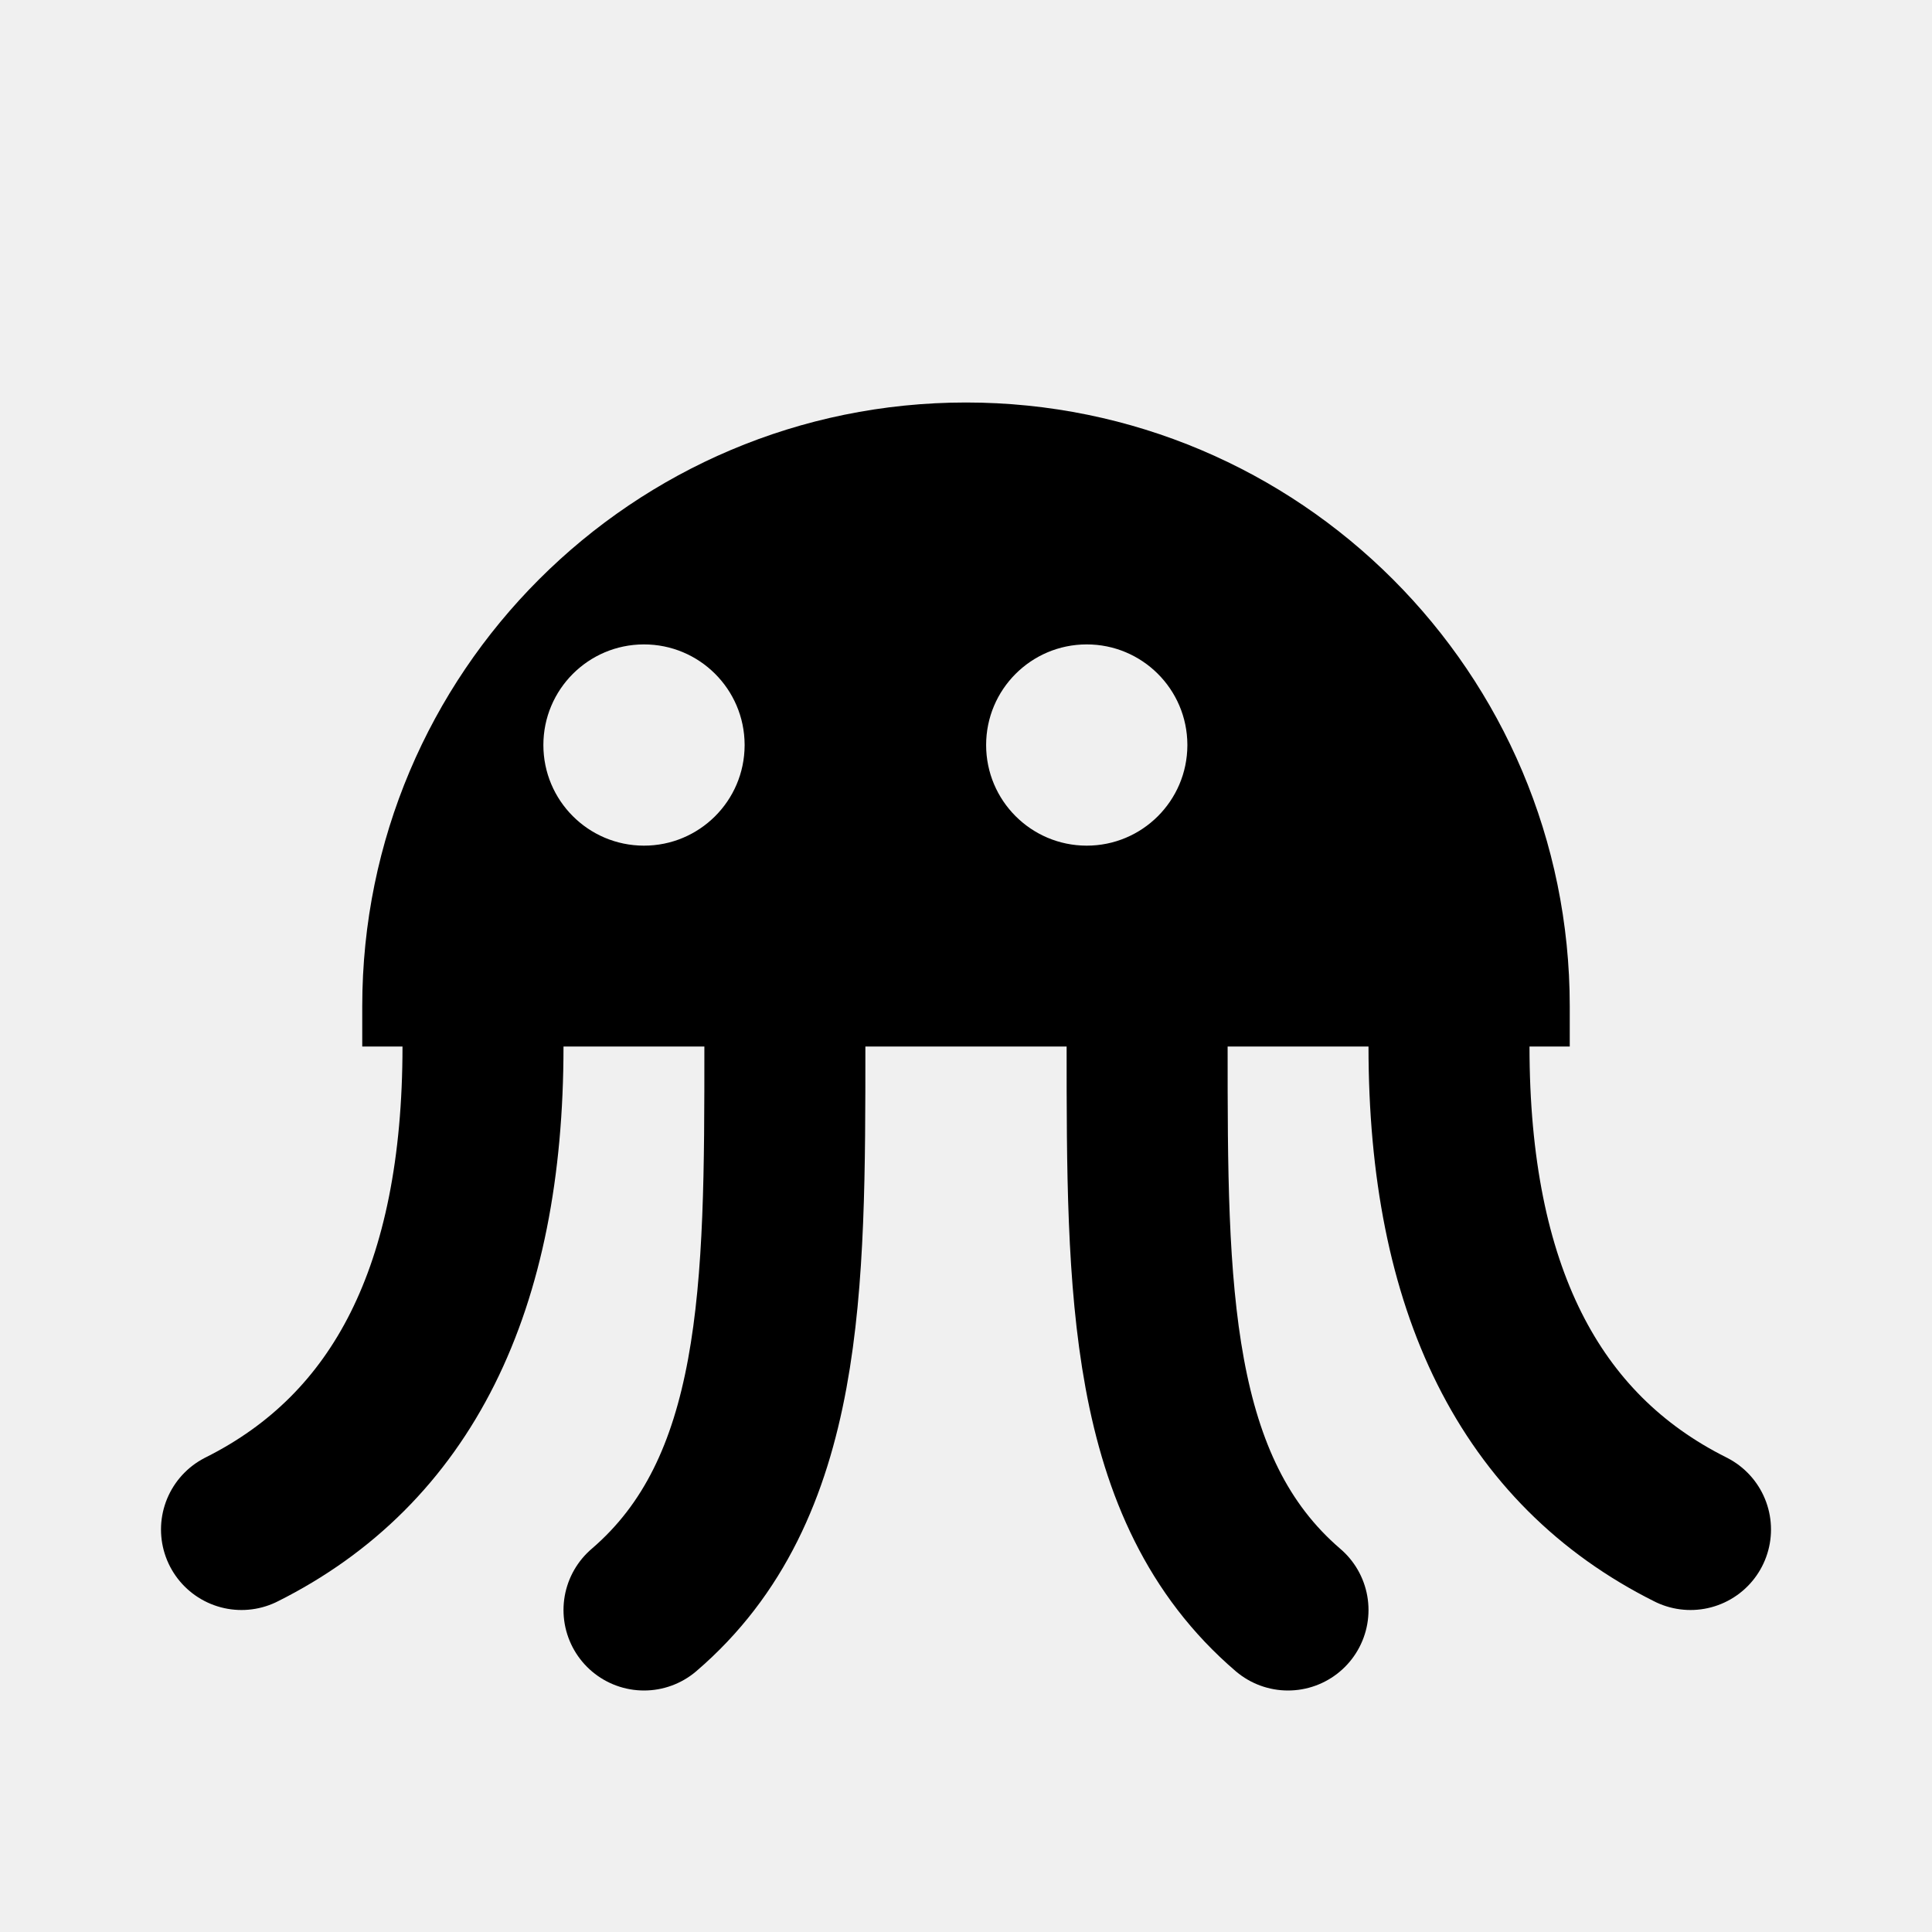
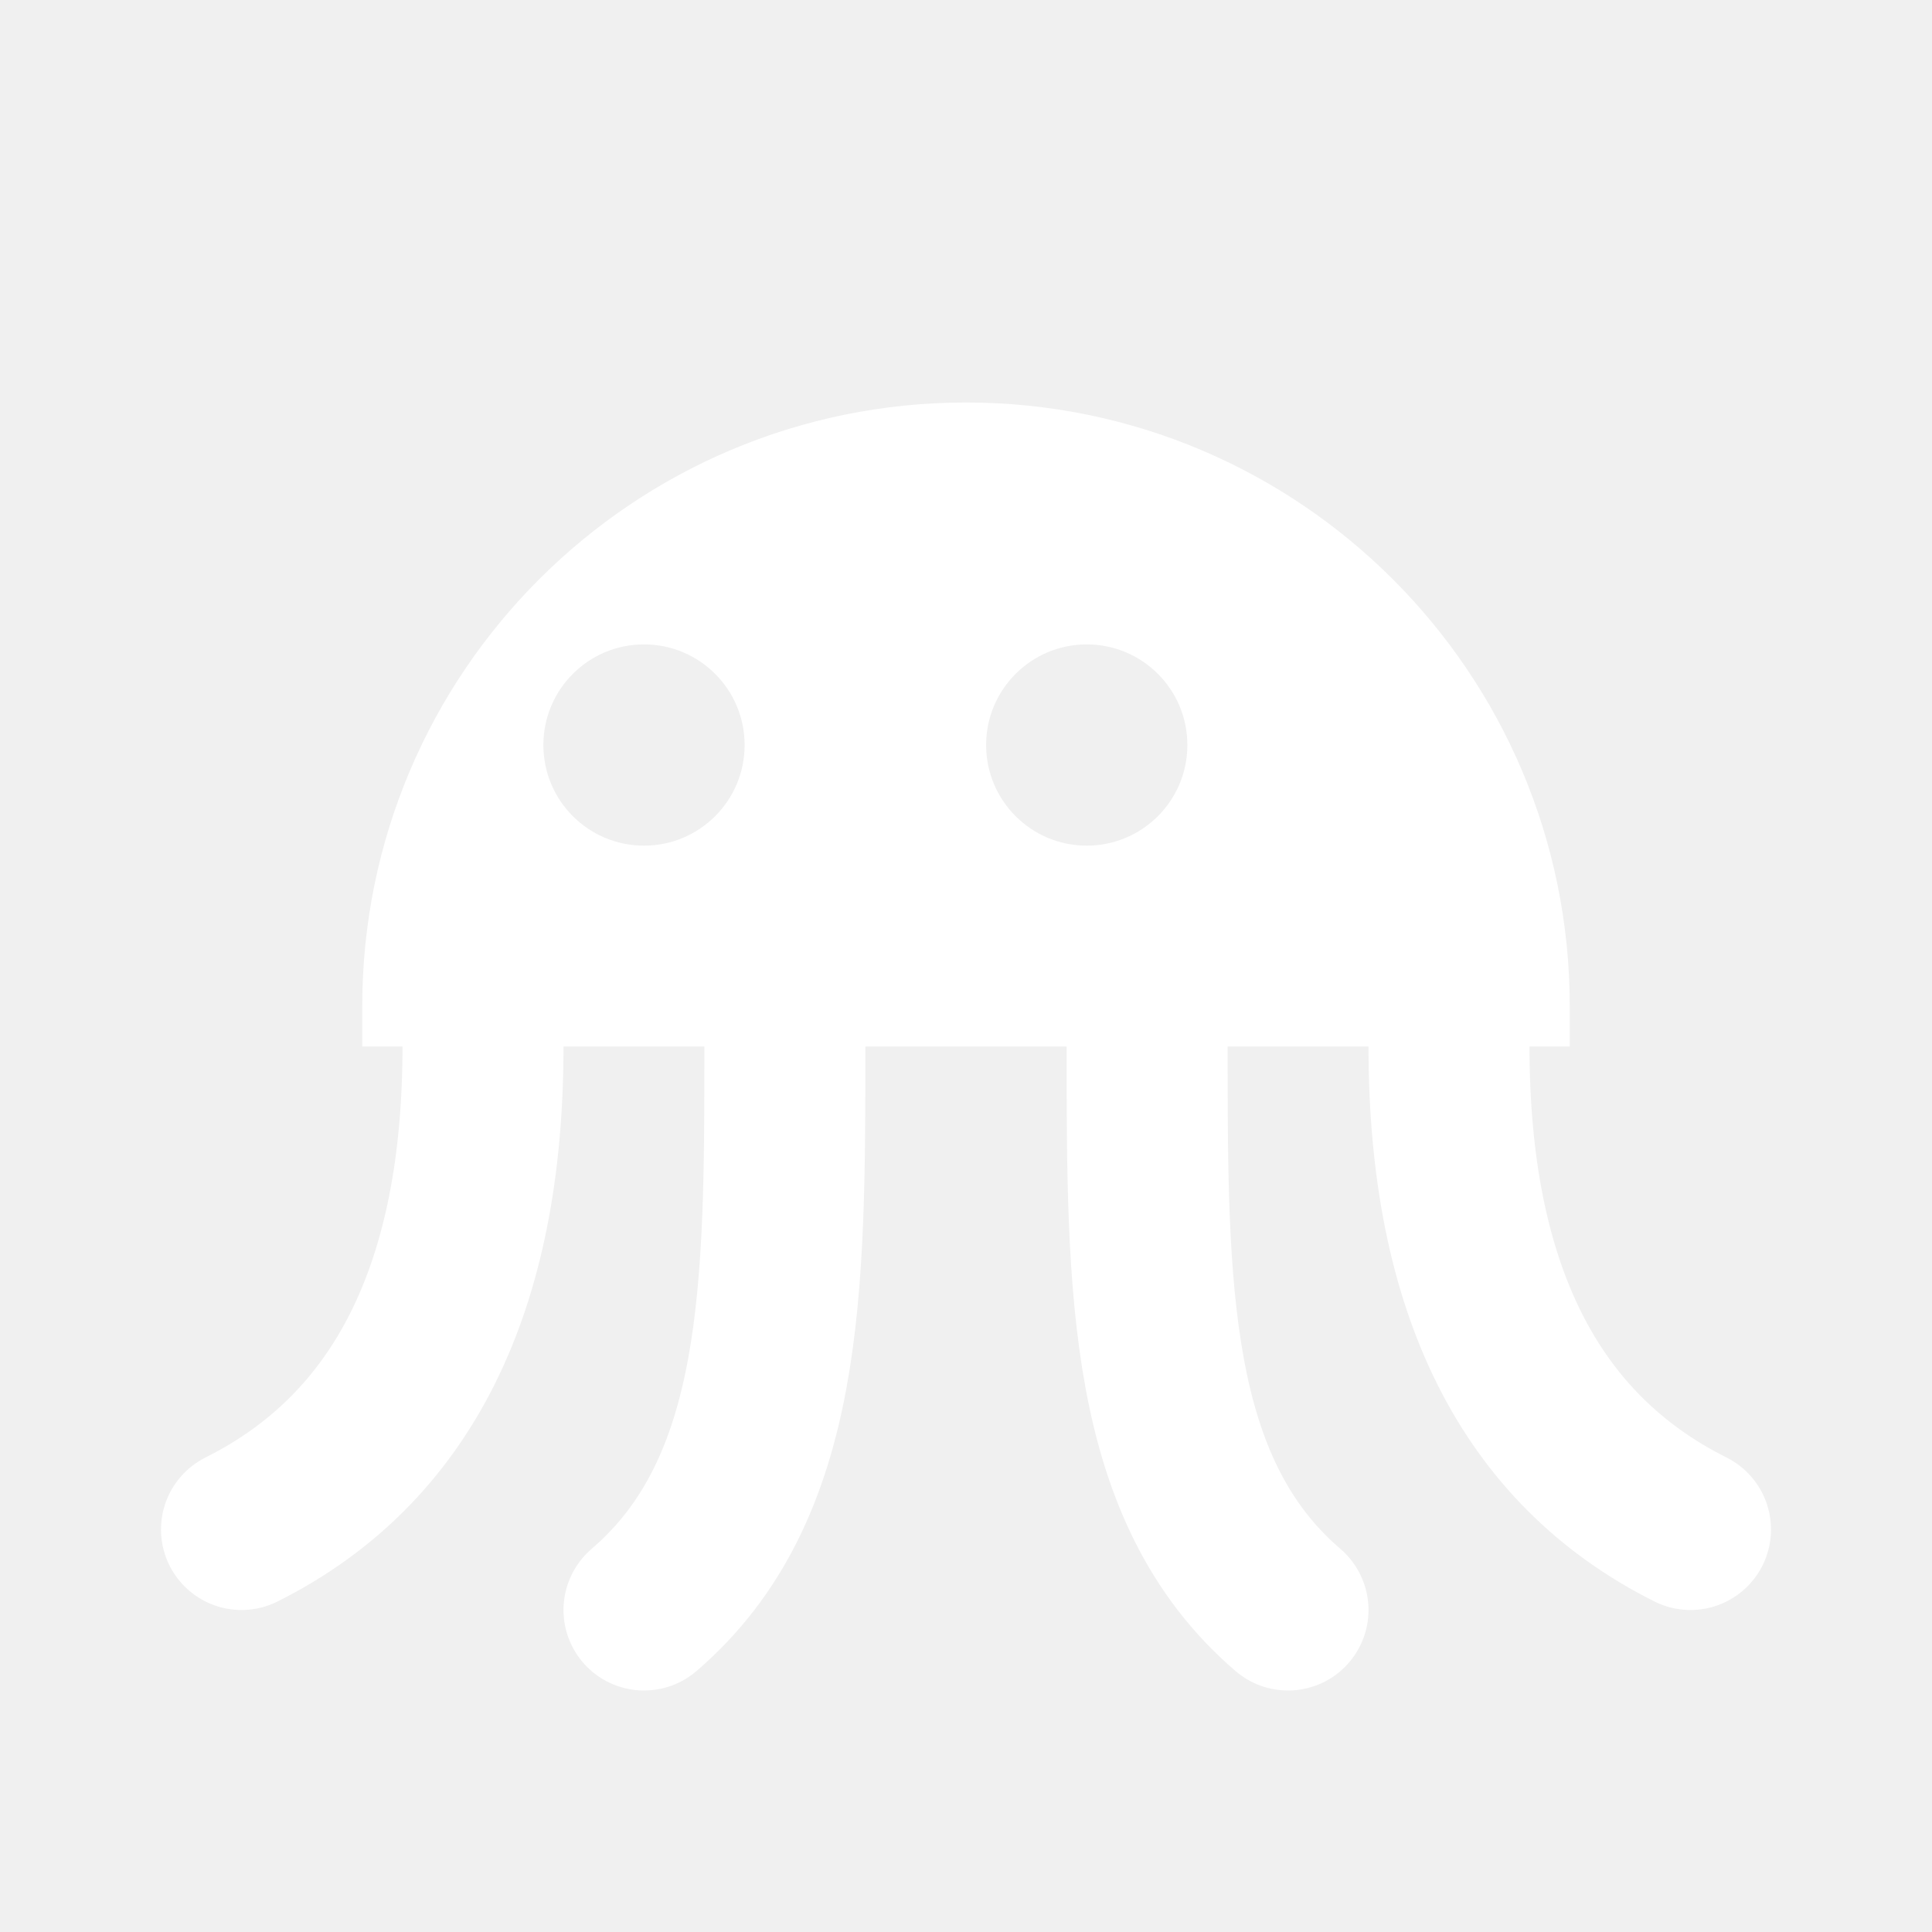
<svg xmlns="http://www.w3.org/2000/svg" viewBox="0 0 24 24">
-   <path fill="#000" fill-rule="evenodd" d="M4.5 12.5a7.5 7.5 0 0 1 15 0v.5h-15zM9.25 9.25a1.25 1.25 0 1 0 0 .01zm5.5 0a1.25 1.25 0 1 0 0 .01z" />
-   <path fill="none" stroke="#000" stroke-width="2" stroke-linecap="round" d="M6 13c0 3-1 5-3 6M9.75 13c0 3 0 5.5-1.75 7M14.25 13c0 3 0 5.5 1.75 7M18 13c0 3 1 5 3 6" />
+   <path fill="#fff" fill-rule="evenodd" d="M4.5 12.5a7.5 7.5 0 0 1 15 0v.5h-15zM9.25 9.25a1.25 1.25 0 1 0 0 .01zm5.5 0a1.25 1.25 0 1 0 0 .01z" />
+   <path fill="none" stroke="#fff" stroke-width="2" stroke-linecap="round" d="M6 13c0 3-1 5-3 6M9.75 13c0 3 0 5.5-1.75 7M14.25 13c0 3 0 5.5 1.75 7M18 13c0 3 1 5 3 6" />
</svg>
